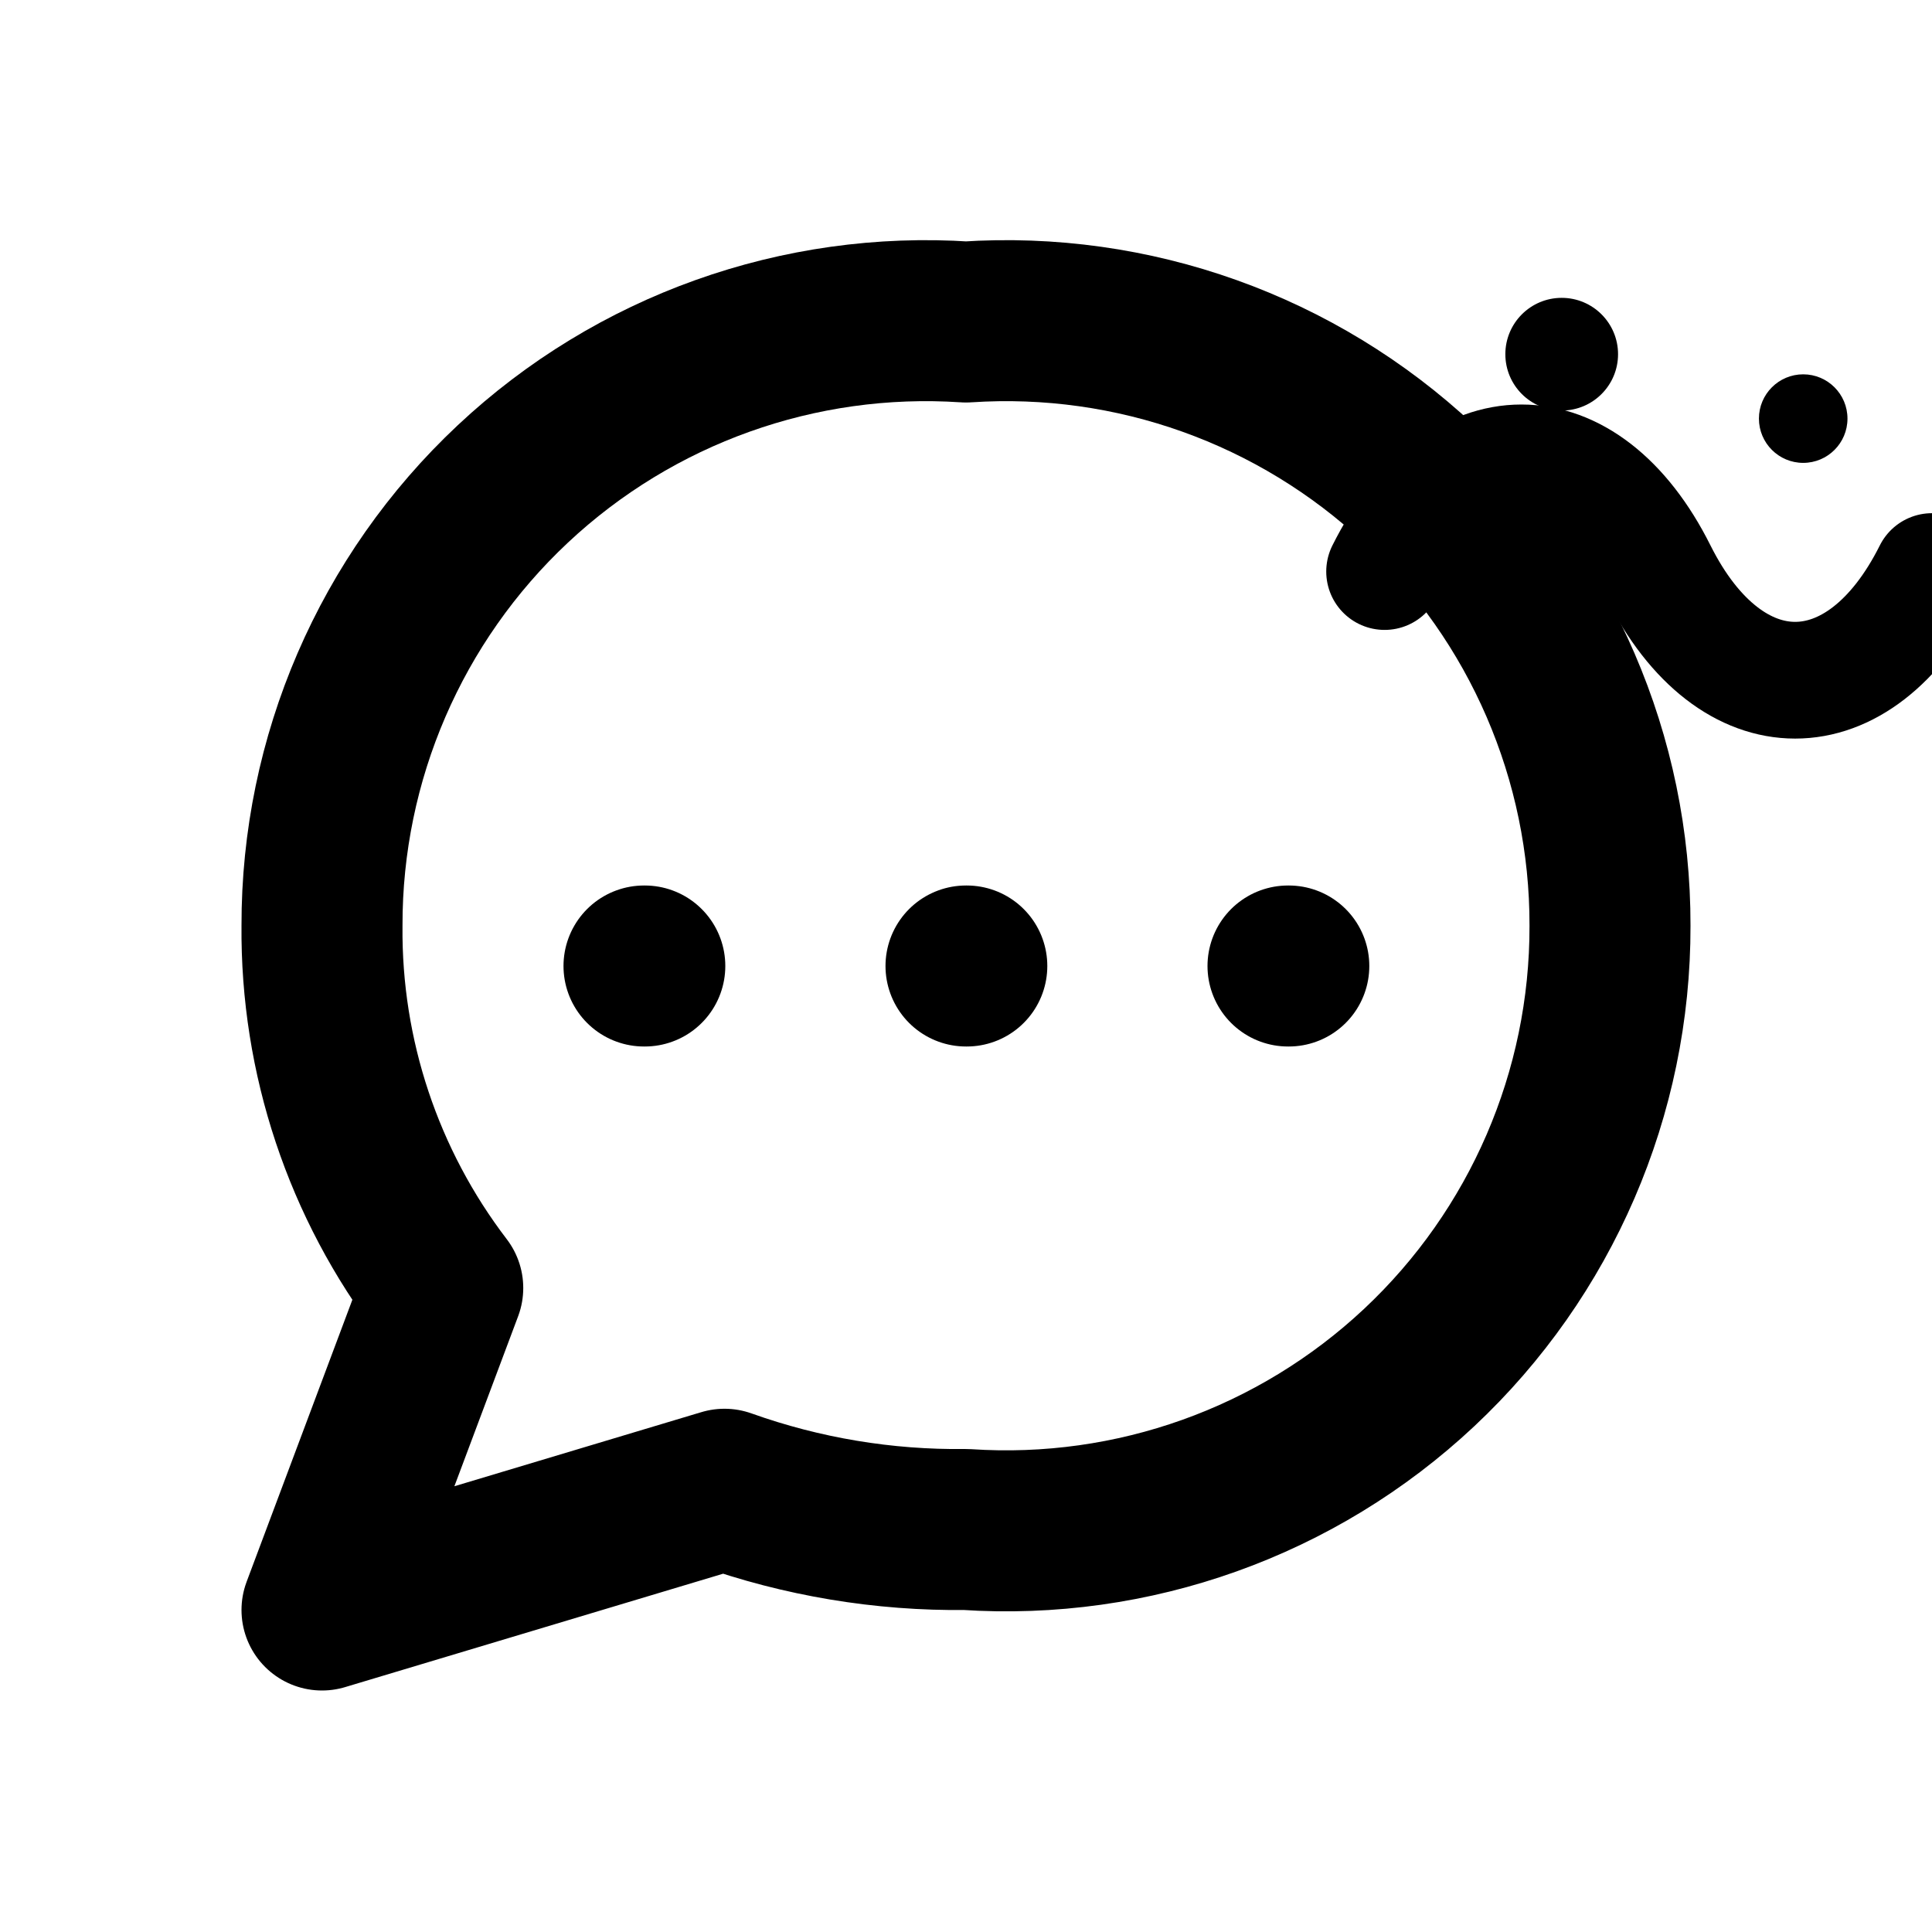
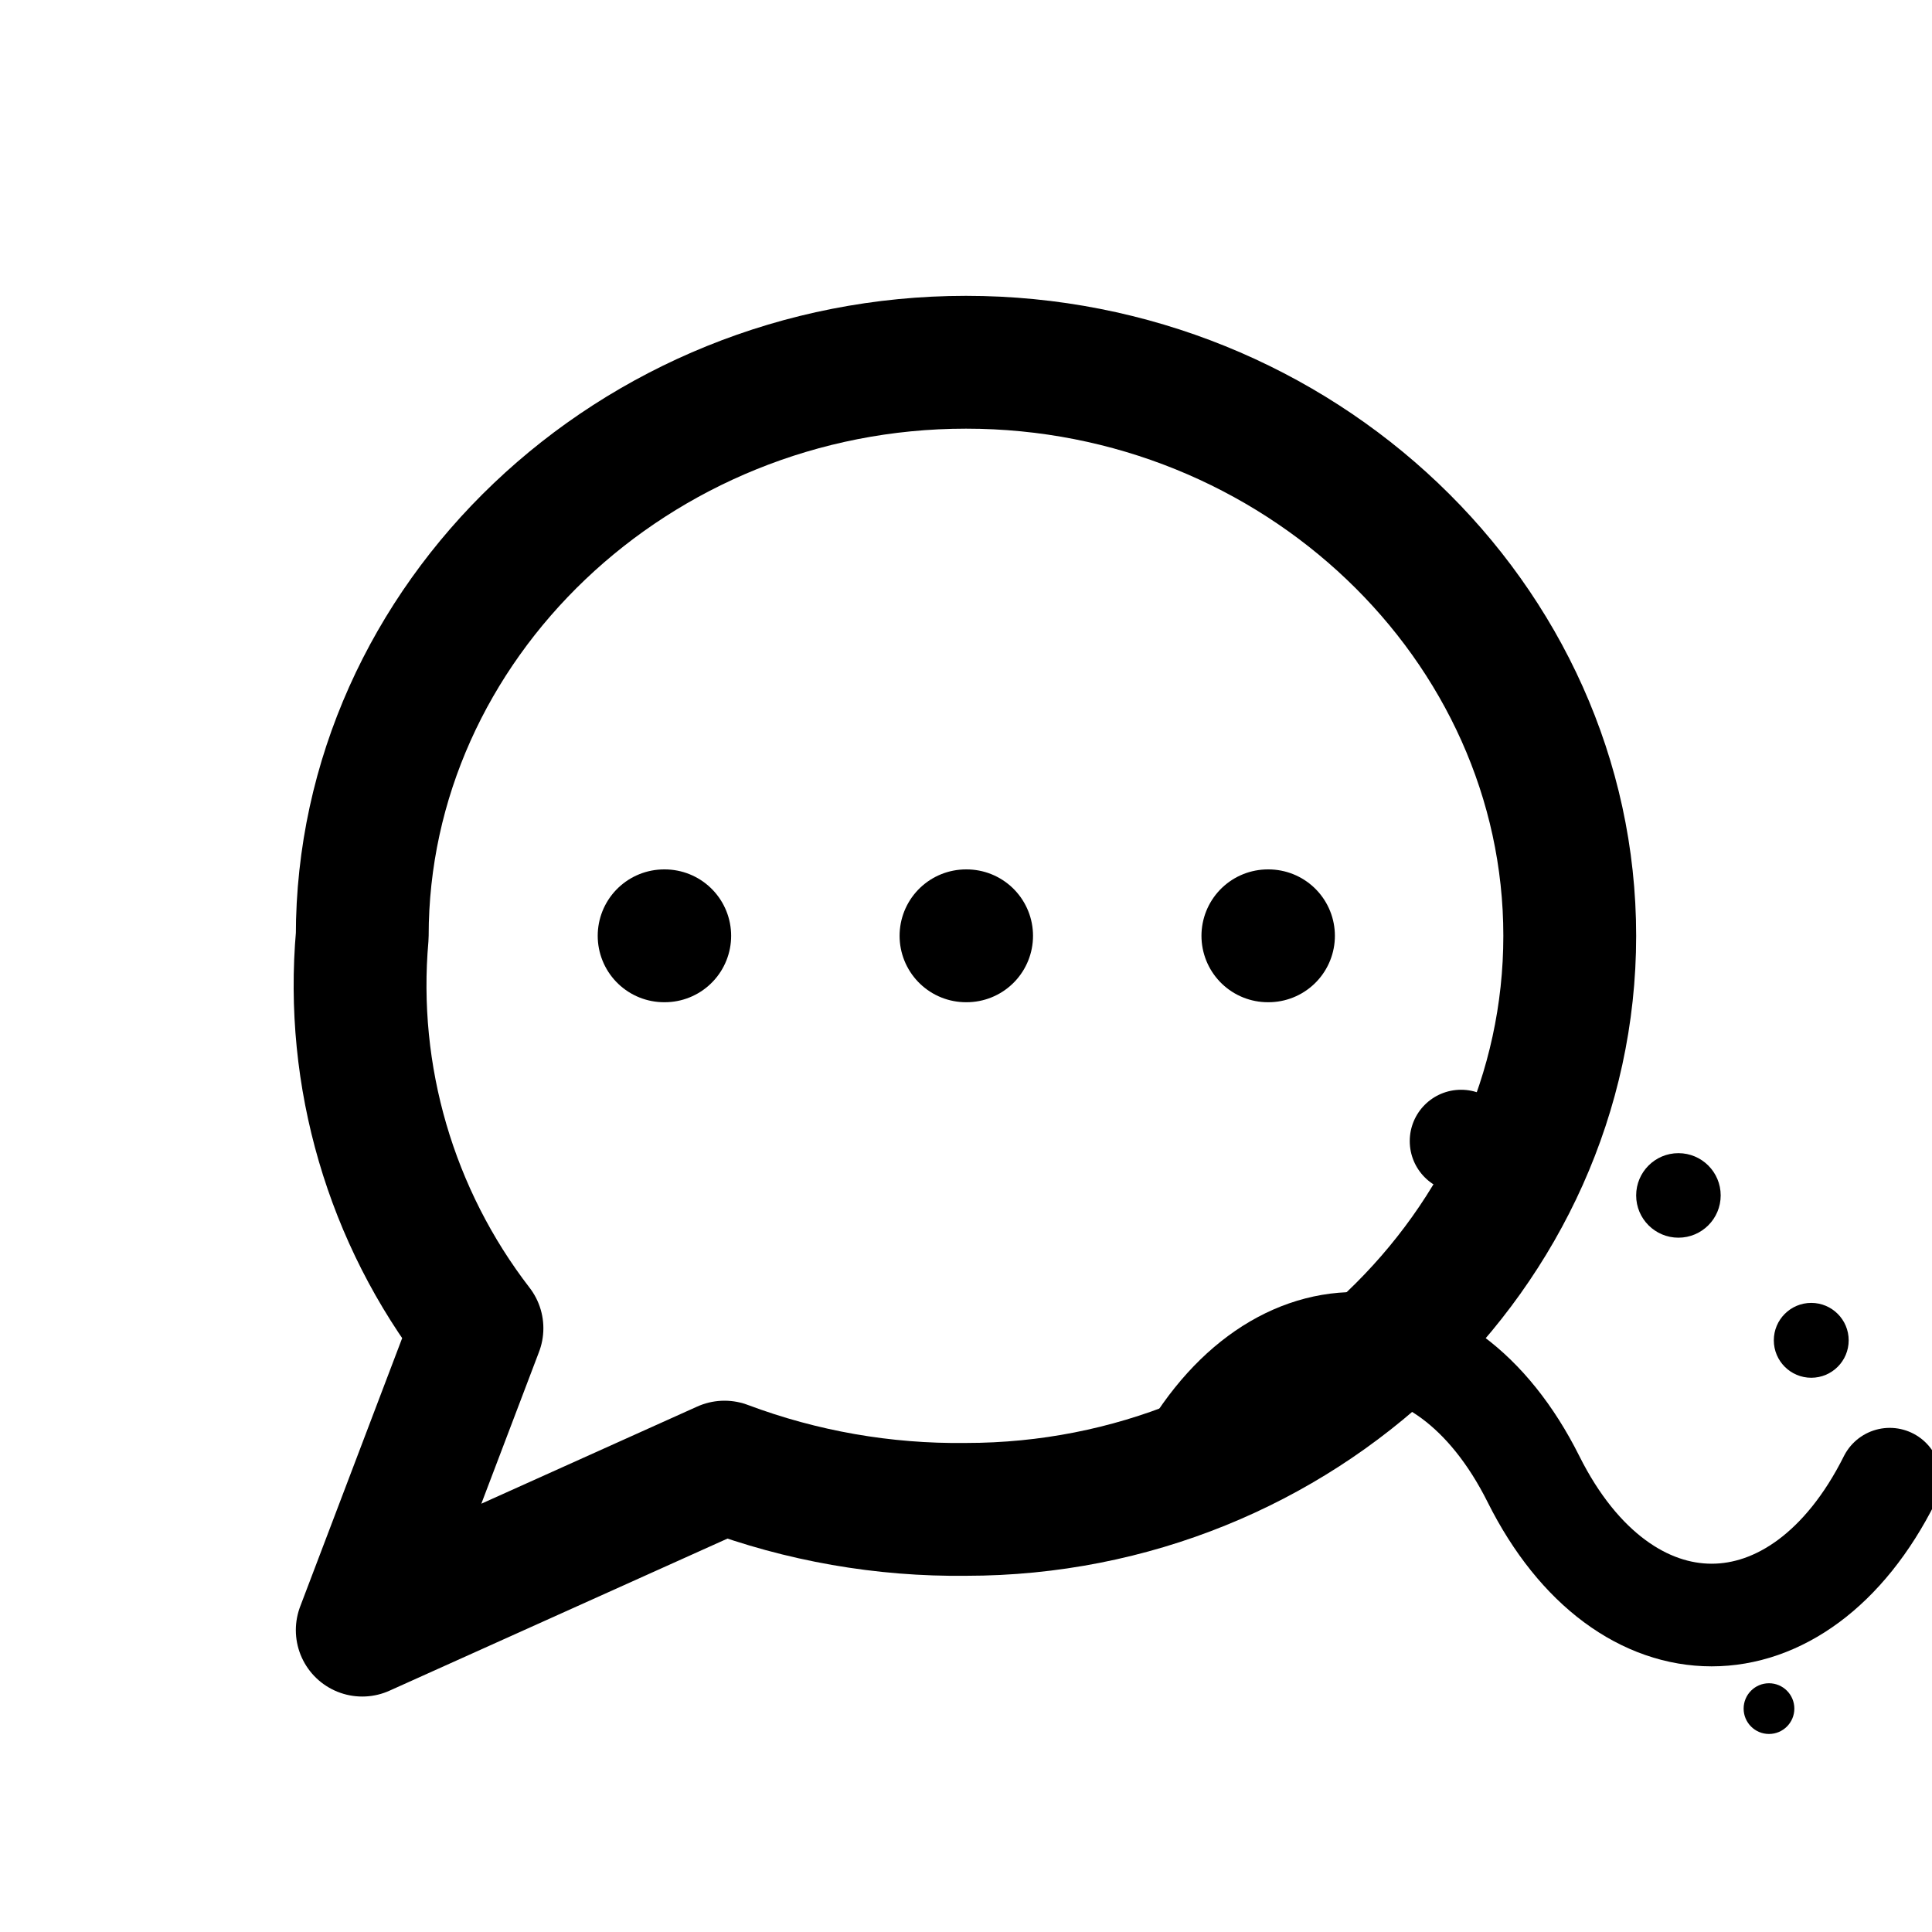
- <svg xmlns="http://www.w3.org/2000/svg" viewBox="0 0 24 24" fill="none" stroke="#000000" stroke-width="2" stroke-linecap="round" stroke-linejoin="round" role="img" aria-labelledby="title desc">
-   <path d="M20 11.5a7.5 7.5 0 0 1-8 7.5 8.6 8.6 0 0 1-3-.5L4 20l1.5-4A7.3 7.3 0 0 1 4 11.5 7.5 7.5 0 0 1 12 4a7.5 7.5 0 0 1 8 7.5Z" />
-   <path d="M8 12h.01M12 12h.01M16 12h.01" />
-   <g id="binzeo-signature" aria-label="Binzeo signature">
-     <path d="M17.2 7.1c.9-1.8 2.5-1.8 3.4 0s2.5 1.8 3.4 0" stroke-width="1.45" />
-     <circle cx="19.4" cy="4.4" r="0.7" fill="#000000" stroke="none" />
-     <circle cx="22.4" cy="5.2" r="0.55" fill="#000000" stroke="none" />
-     <circle cx="23.1" cy="8.2" r="0.45" fill="#000000" stroke="none" />
+ <svg xmlns="http://www.w3.org/2000/svg" viewBox="0 0 32 32" fill="none" stroke="#000" stroke-width="2.2" stroke-linecap="round" stroke-linejoin="round" role="img" aria-labelledby="title desc">
+   <path d="M26 15.5c0 5.2-4.5 9.5-10 9.5a11 11 0 0 1-4-.7L6 27l1.9-5A9.3 9.3 0 0 1 6 15.5C6 10.3 10.5 6 16 6s10 4.3 10 9.5Z" />
+   <path d="M11 15.5h.01M16 15.5h.01M21 15.5h.01" />
+   <g id="binzeo-signature" stroke="#000" fill="none" stroke-linecap="round" stroke-linejoin="round">
+     <path d="M19.5 24.5c1.5-3 4.4-3 5.9 0s4.4 3 5.9 0" stroke-width="1.7" />
+     <g fill="#000" stroke="none">
+       <circle cx="24.2" cy="18.9" r=".85" />
+       <circle cx="27.8" cy="19.8" r=".7" />
+       <circle cx="30" cy="22.2" r=".62" />
+       <circle cx="30.4" cy="25.4" r=".5" />
+       <circle cx="29.3" cy="28.3" r=".42" />
+     </g>
  </g>
</svg>
